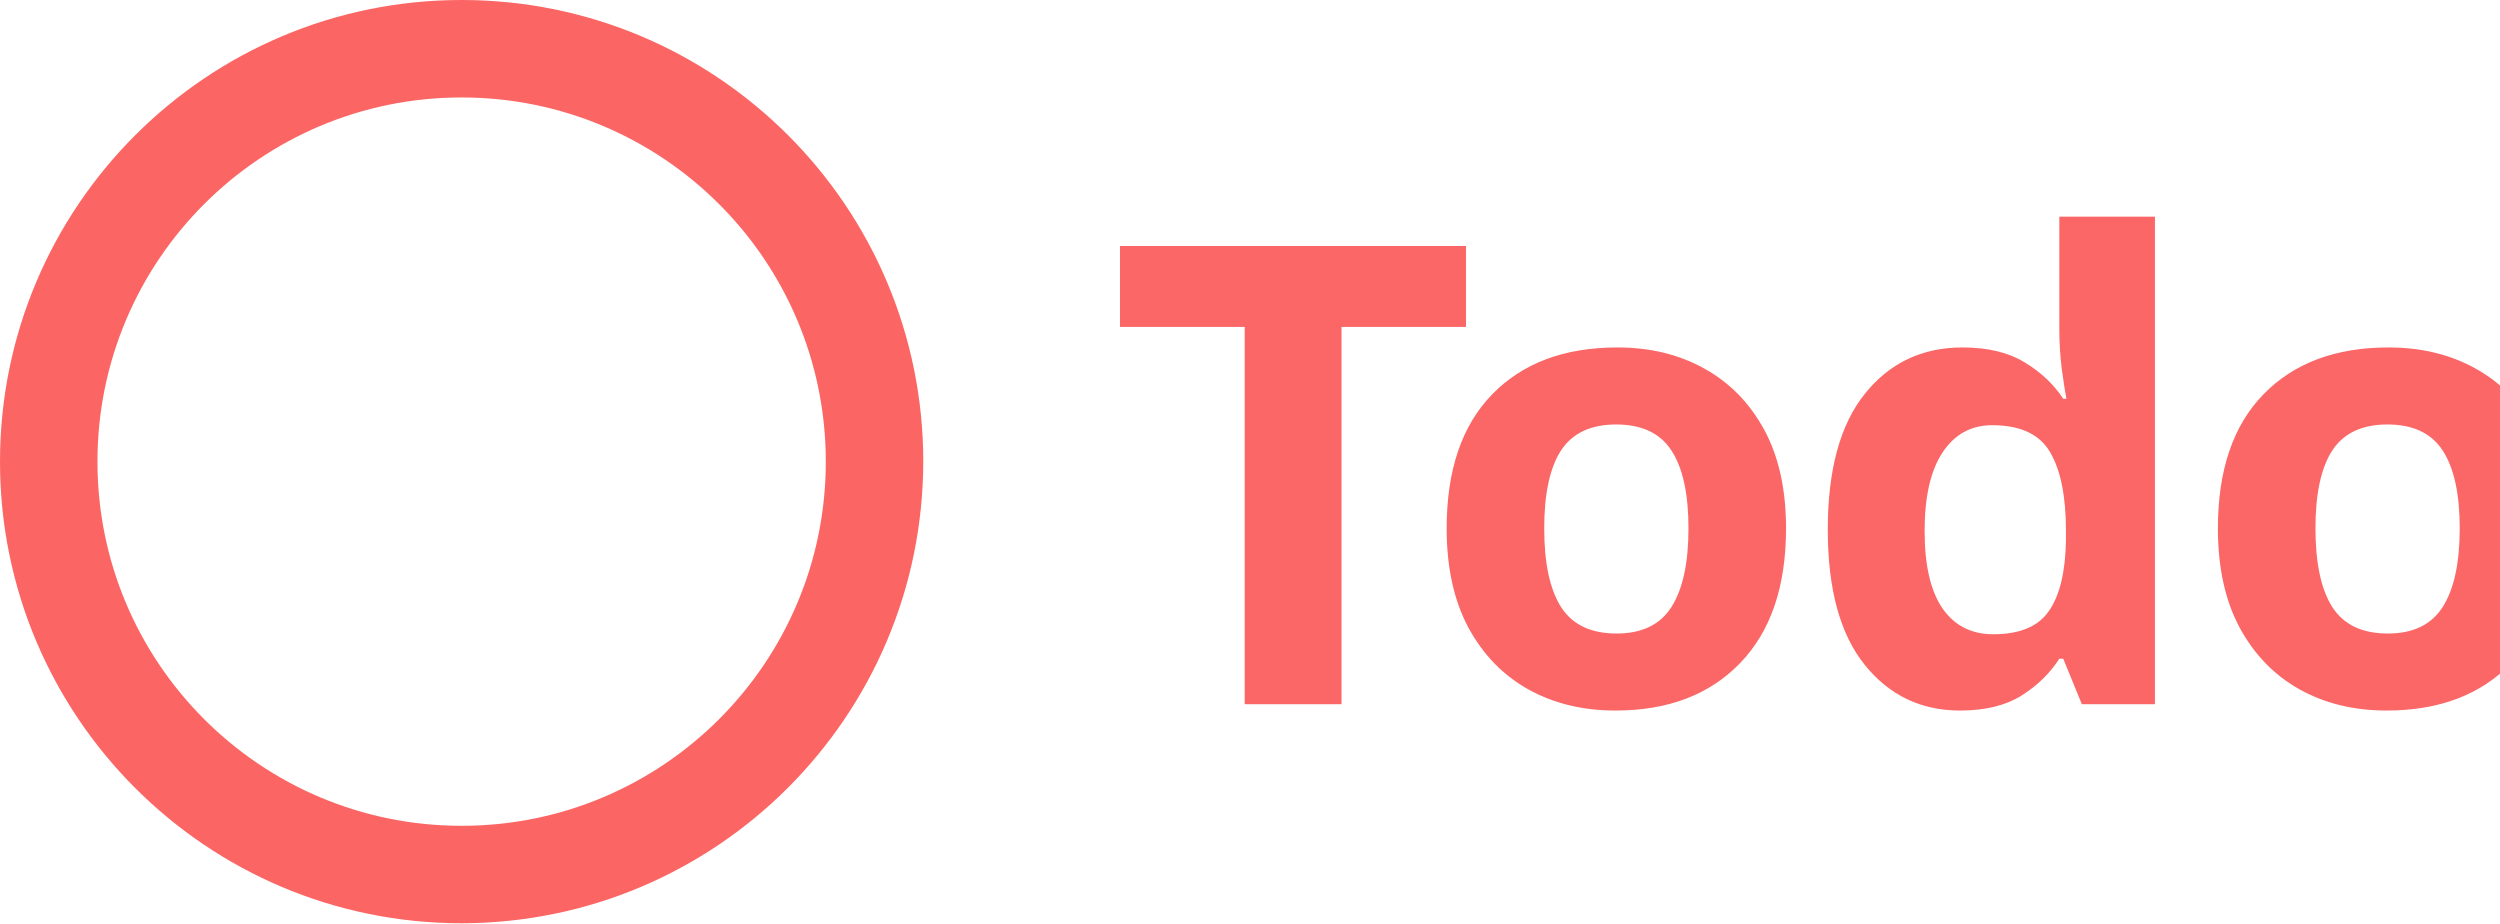
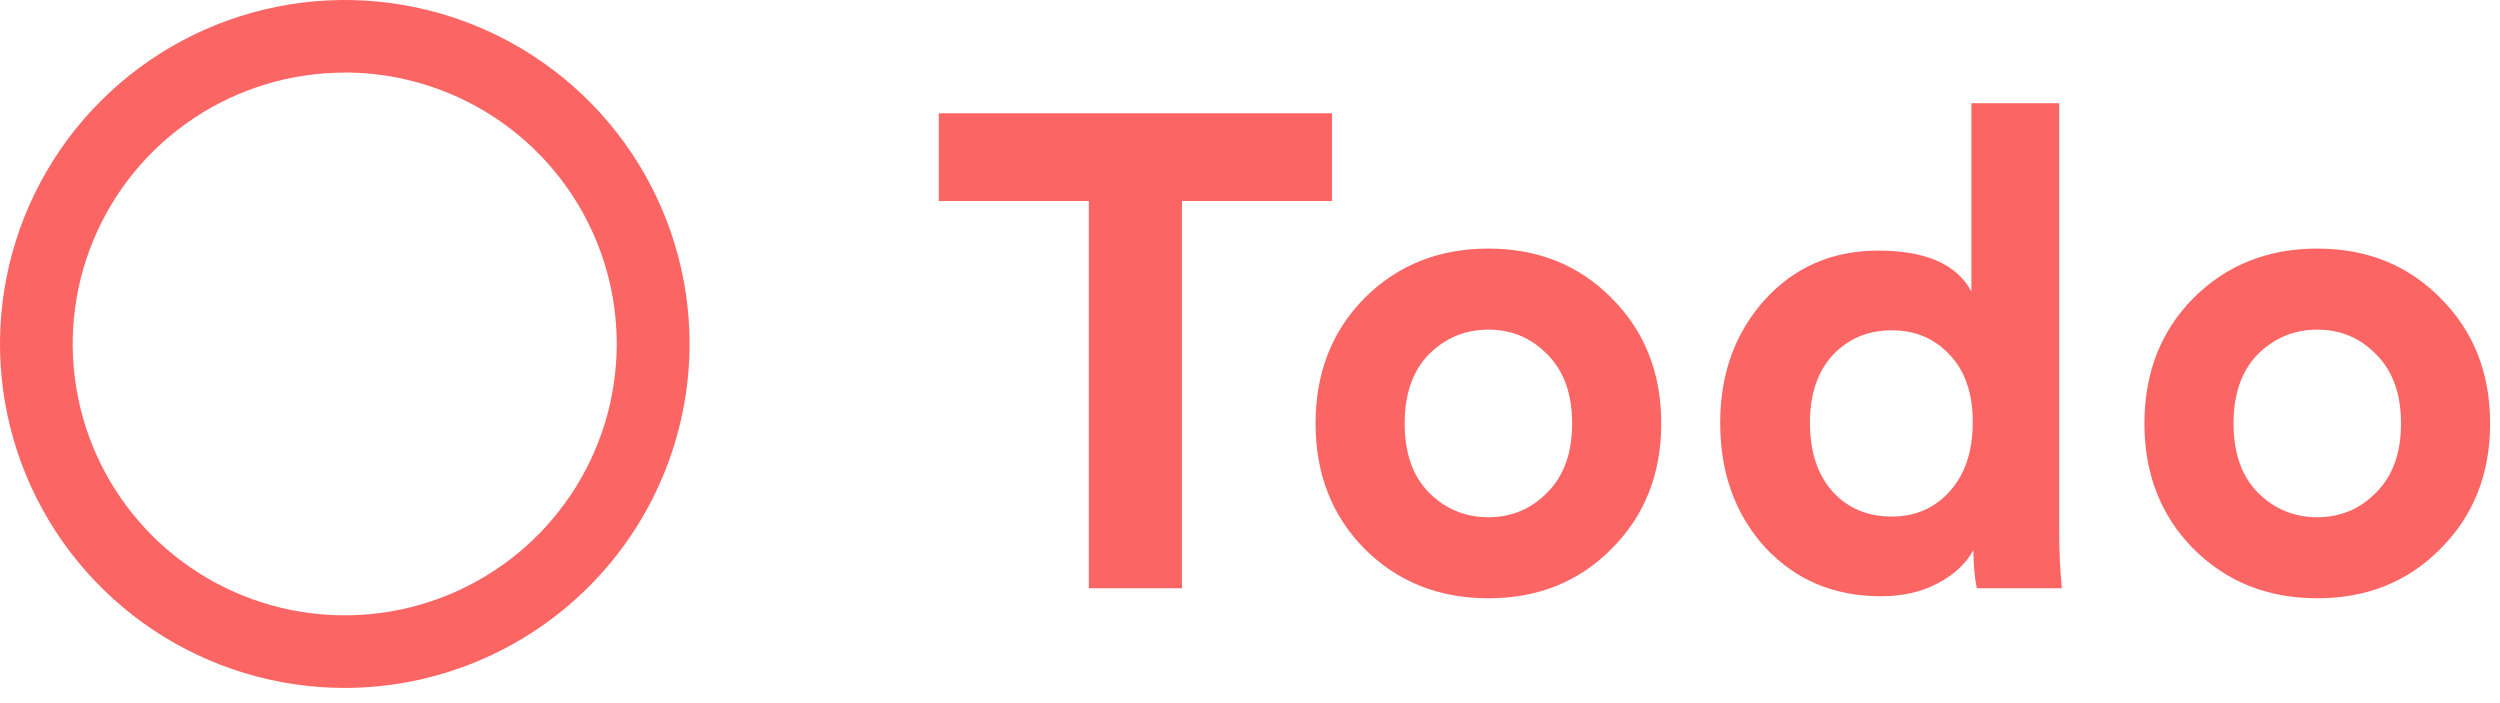
- <svg xmlns="http://www.w3.org/2000/svg" id="Logo" width="159.759" height="59" viewBox="0 0 159.759 59">
-   <g id="Group_19" data-name="Group 19">
-     <path id="Path_3" data-name="Path 3" d="M29.5,59A29.5,29.5,0,1,1,59,29.5,29.544,29.544,0,0,1,29.5,59Zm0-52.772A23.272,23.272,0,1,0,52.772,29.5,23.277,23.277,0,0,0,29.5,6.228Z" fill="#fb6664" />
-   </g>
-   <text id="Todo" transform="translate(70.759 45)" fill="#fb6666" font-size="41" font-family="SofiaPro-Bold, Sofia Pro" font-weight="700" letter-spacing="-0.025em">
-     <tspan x="0" y="0">Todo</tspan>
-   </text>
+ <svg xmlns="http://www.w3.org/2000/svg" width="153" height="43" viewBox="0 0 153 43" fill="none">
+   <path d="M21.097 42.102C16.924 42.101 12.845 40.865 9.375 38.552C5.906 36.239 3.202 32.951 1.605 29.104C0.009 25.258 -0.409 21.026 0.406 16.943C1.22 12.86 3.23 9.109 6.181 6.166C9.131 3.222 12.891 1.217 16.984 0.405C21.076 -0.408 25.319 0.009 29.174 1.601C33.03 3.194 36.326 5.891 38.645 9.353C40.964 12.814 42.202 16.883 42.203 21.046C42.196 26.628 39.97 31.98 36.013 35.927C32.057 39.874 26.692 42.095 21.097 42.102ZM21.097 4.444C17.804 4.444 14.585 5.418 11.848 7.243C9.11 9.068 6.976 11.662 5.716 14.697C4.456 17.732 4.127 21.071 4.77 24.293C5.413 27.514 6.999 30.473 9.327 32.796C11.656 35.118 14.622 36.699 17.852 37.339C21.081 37.98 24.429 37.65 27.471 36.392C30.512 35.135 33.112 33.005 34.941 30.274C36.769 27.542 37.745 24.331 37.744 21.046C37.743 16.642 35.989 12.418 32.867 9.304C29.745 6.19 25.511 4.44 21.097 4.439V4.444Z" fill="#FB6664" />
+   <path d="M81.52 12.302H72.336V36H66.637V12.302H57.453V6.931H81.52V12.302ZM87.441 30.137C88.452 31.148 89.668 31.654 91.09 31.654C92.511 31.654 93.714 31.148 94.698 30.137C95.709 29.126 96.215 27.718 96.215 25.914C96.215 24.11 95.709 22.702 94.698 21.691C93.714 20.68 92.511 20.174 91.09 20.174C89.668 20.174 88.452 20.68 87.441 21.691C86.457 22.702 85.965 24.11 85.965 25.914C85.965 27.718 86.457 29.126 87.441 30.137ZM83.505 18.247C85.527 16.224 88.056 15.213 91.09 15.213C94.124 15.213 96.638 16.224 98.634 18.247C100.656 20.27 101.668 22.825 101.668 25.914C101.668 29.003 100.656 31.558 98.634 33.581C96.638 35.604 94.124 36.615 91.09 36.615C88.056 36.615 85.527 35.604 83.505 33.581C81.509 31.558 80.512 29.003 80.512 25.914C80.512 22.825 81.509 20.27 83.505 18.247ZM126.021 6.316V32.351C126.021 33.69 126.076 34.907 126.185 36H120.978C120.841 35.317 120.773 34.538 120.773 33.663C120.308 34.51 119.57 35.194 118.559 35.713C117.575 36.232 116.427 36.492 115.115 36.492C112.245 36.492 109.881 35.494 108.022 33.499C106.191 31.476 105.275 28.934 105.275 25.873C105.275 22.894 106.177 20.393 107.981 18.37C109.812 16.347 112.136 15.336 114.951 15.336C117.848 15.336 119.748 16.17 120.65 17.837V6.316H126.021ZM110.769 25.873C110.769 27.65 111.234 29.057 112.163 30.096C113.092 31.107 114.295 31.613 115.771 31.613C117.22 31.613 118.409 31.094 119.338 30.055C120.267 29.016 120.732 27.609 120.732 25.832C120.732 24.083 120.267 22.716 119.338 21.732C118.409 20.721 117.22 20.215 115.771 20.215C114.322 20.215 113.12 20.721 112.163 21.732C111.234 22.743 110.769 24.124 110.769 25.873ZM138.168 30.137C139.18 31.148 140.396 31.654 141.817 31.654C143.239 31.654 144.441 31.148 145.425 30.137C146.437 29.126 146.942 27.718 146.942 25.914C146.942 24.11 146.437 22.702 145.425 21.691C144.441 20.68 143.239 20.174 141.817 20.174C140.396 20.174 139.18 20.68 138.168 21.691C137.184 22.702 136.692 24.11 136.692 25.914C136.692 27.718 137.184 29.126 138.168 30.137ZM134.232 18.247C136.255 16.224 138.783 15.213 141.817 15.213C144.851 15.213 147.366 16.224 149.361 18.247C151.384 20.27 152.395 22.825 152.395 25.914C152.395 29.003 151.384 31.558 149.361 33.581C147.366 35.604 144.851 36.615 141.817 36.615C138.783 36.615 136.255 35.604 134.232 33.581C132.237 31.558 131.239 29.003 131.239 25.914C131.239 22.825 132.237 20.27 134.232 18.247Z" fill="#FB6664" />
</svg>
